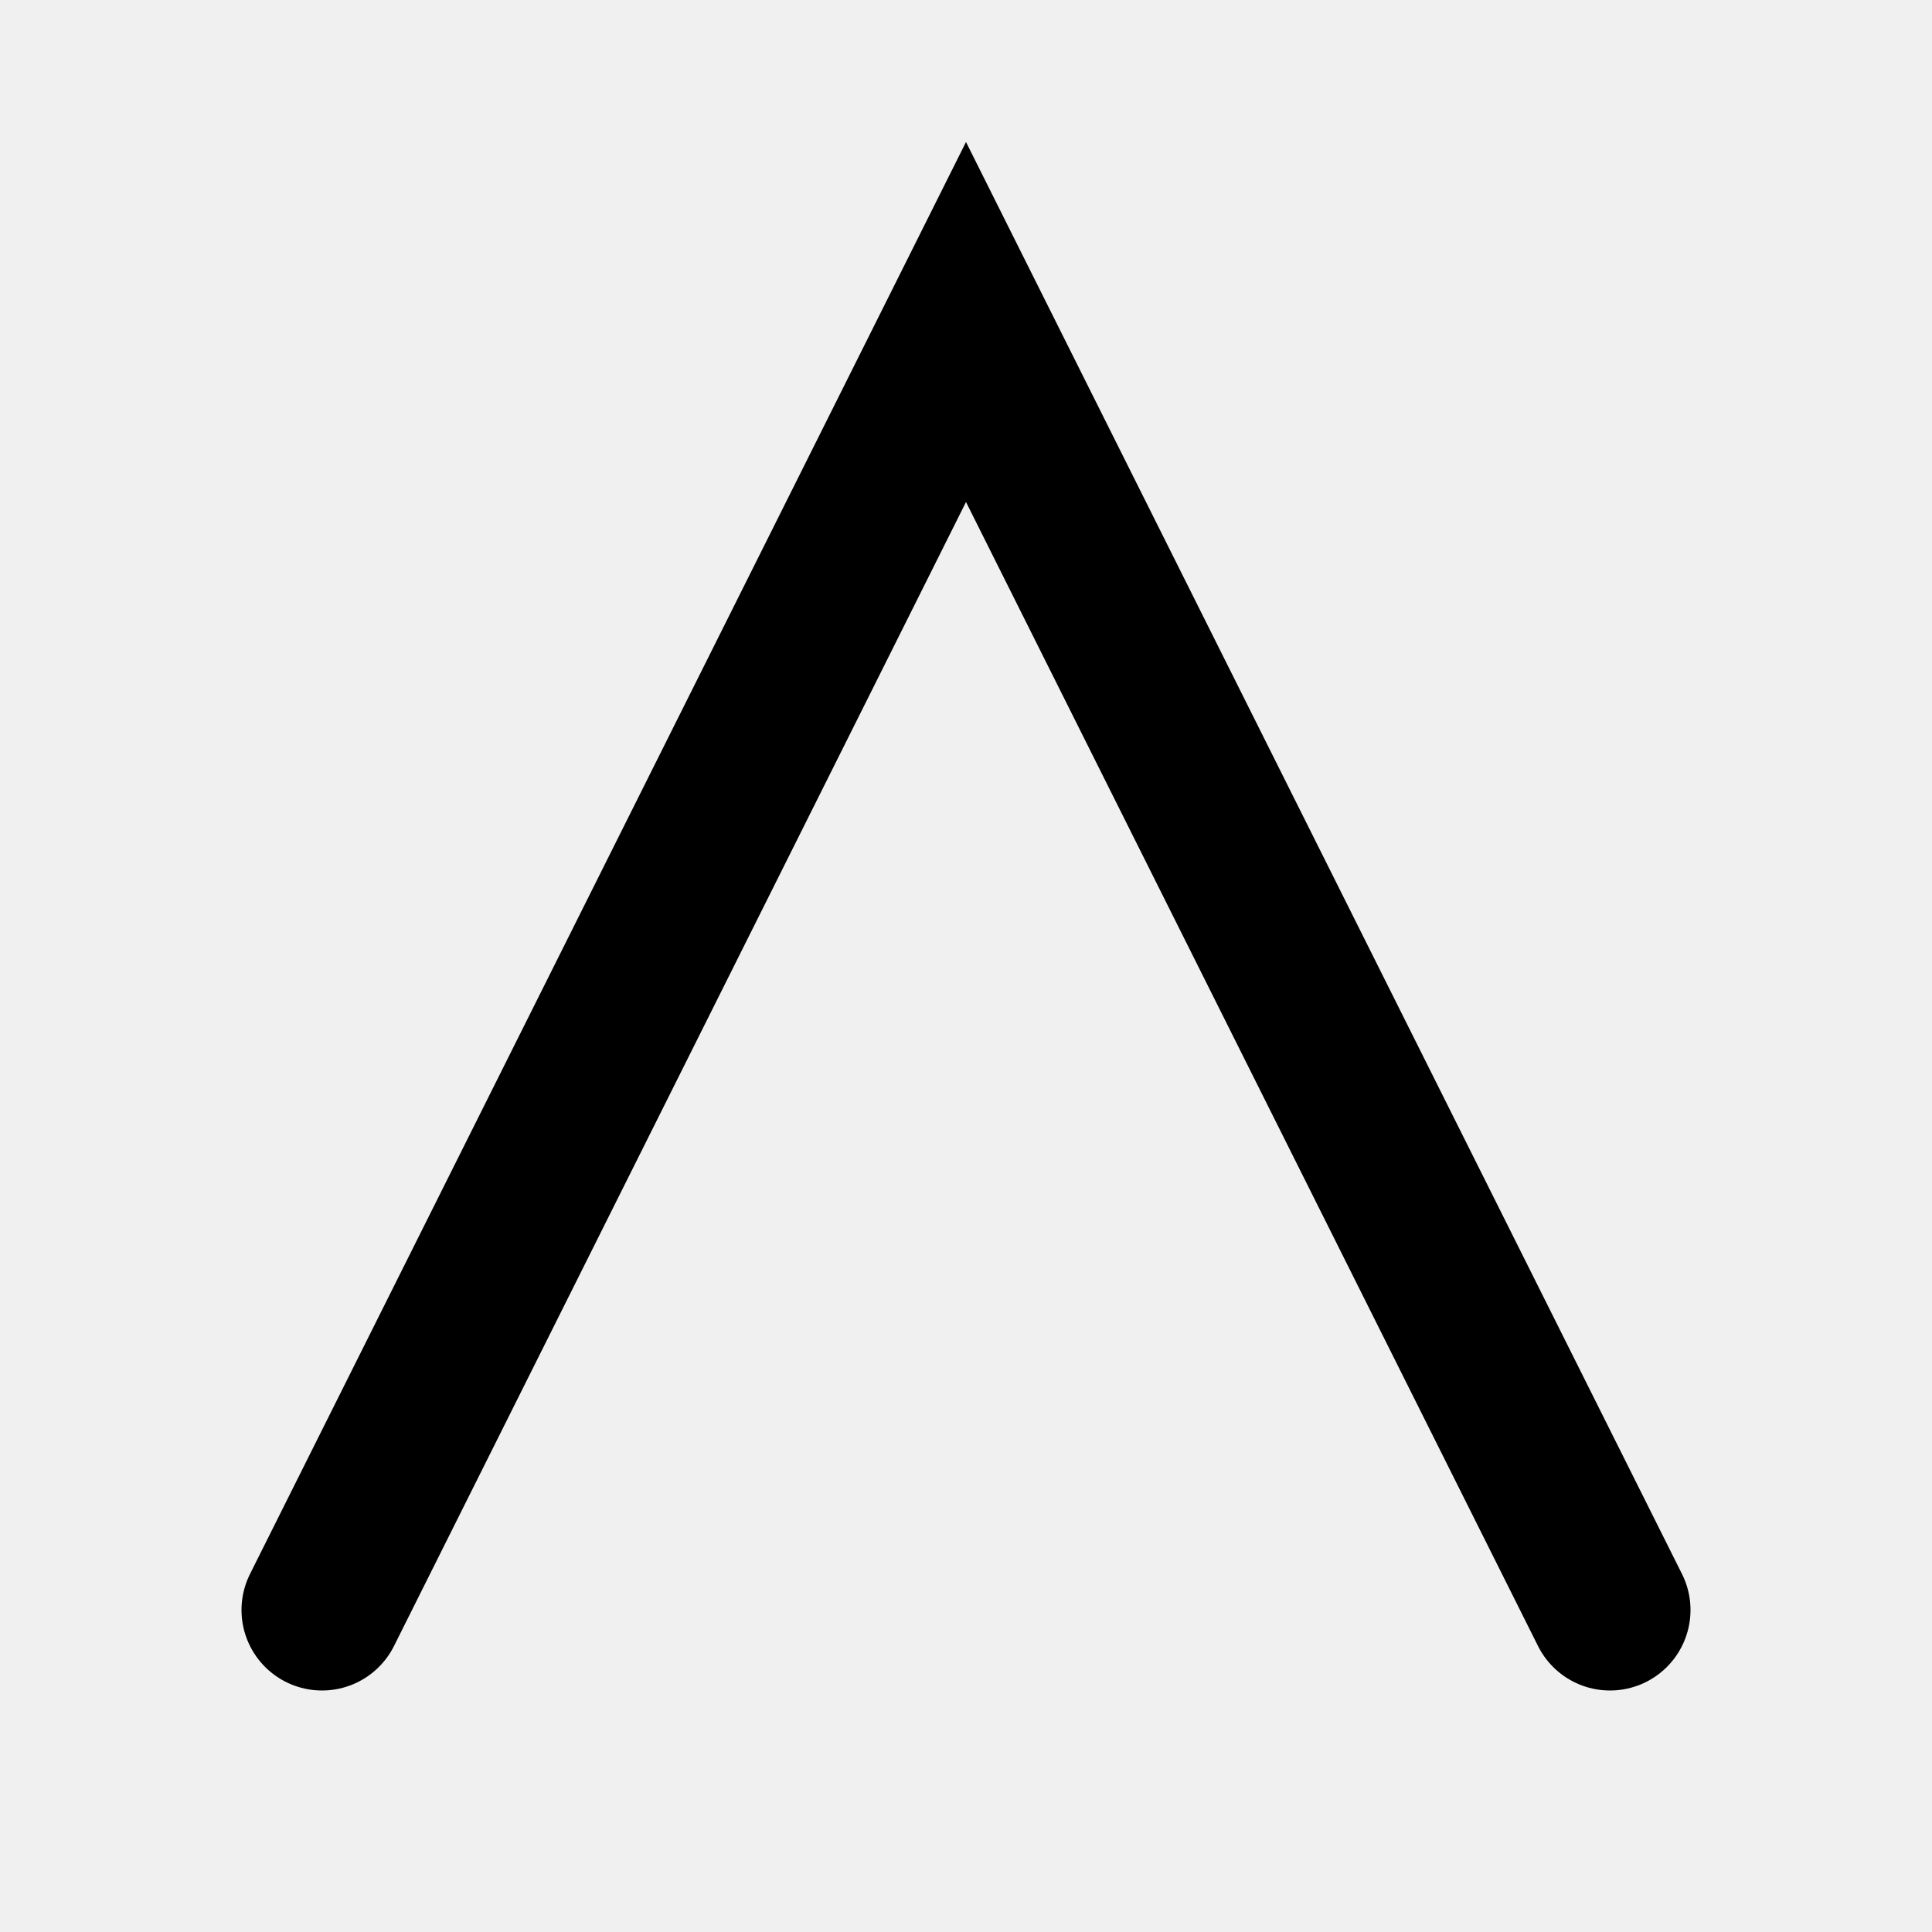
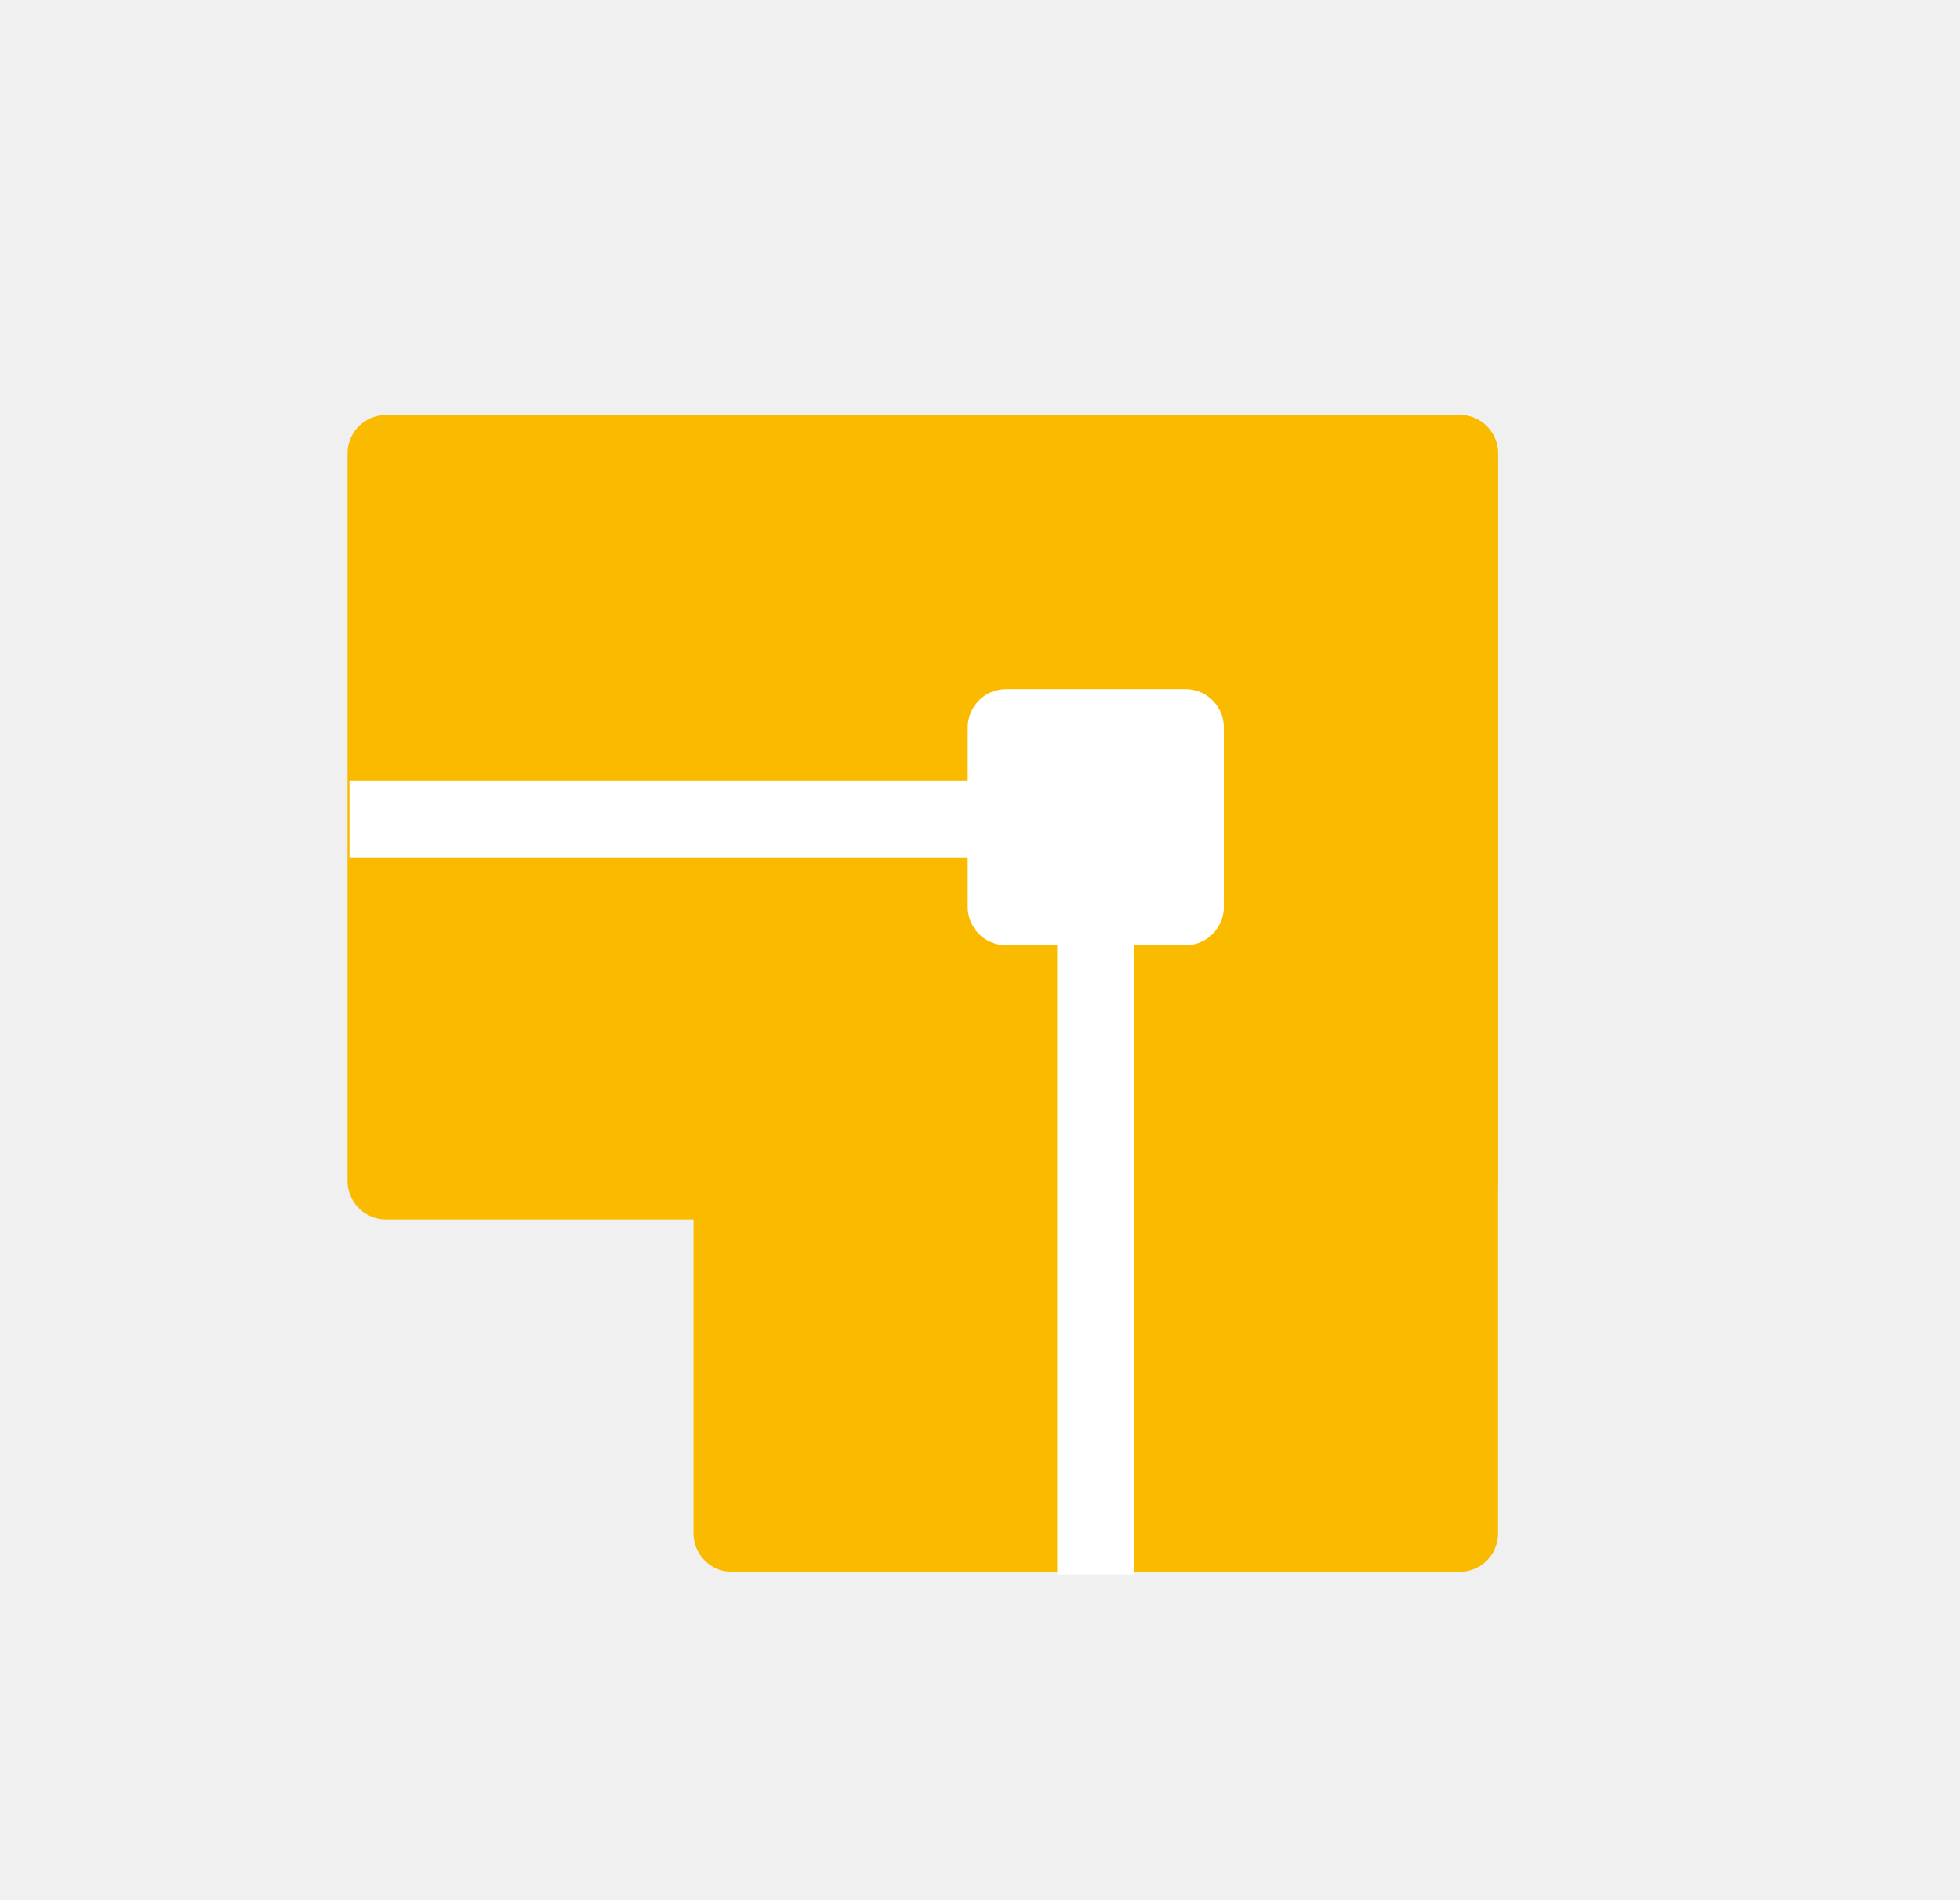
- <svg xmlns="http://www.w3.org/2000/svg" viewBox="0 0 24 24" fill="none" stroke="currentColor">
-   <polyline points="4,20 12,4 20,20" stroke-width="2" stroke-linecap="round" stroke-linejoin="miter" />
+ <svg xmlns="http://www.w3.org/2000/svg" viewBox="0 0 51.04 49.47">
+   <defs>
+     <style>.cls-1{fill:none;}.cls-2{fill:#f9ba00;stroke:#f9ba00;}.cls-2,.cls-3{stroke-linecap:round;}.cls-2,.cls-3,.cls-4{stroke-linejoin:round;stroke-width:2px;}.cls-3,.cls-4{fill:#fff;stroke:#fff;}</style>
+   </defs>
+   <g id="Calque_2" data-name="Calque 2">
+     <g id="Calque_1-2" data-name="Calque 1">
+       <polyline class="cls-1" points="6.8 0 51.04 0 51.04 49.47 0 49.47 0 0 6.8 0" />
+       <rect class="cls-2" x="14.47" y="16.4" width="28.13" height="18.95" transform="translate(2.66 54.41) rotate(-90)" />
+       <rect class="cls-2" x="10.05" y="11.81" width="27.96" height="18.95" />
+       <rect class="cls-3" x="26.2" y="18.95" width="4.67" height="4.67" />
+       <line class="cls-4" x1="28.53" y1="21.33" x2="9.1" y2="21.33" />
+       <line class="cls-4" x1="28.53" y1="41.01" x2="28.53" y2="21.33" />
+     </g>
+   </g>
</svg>
